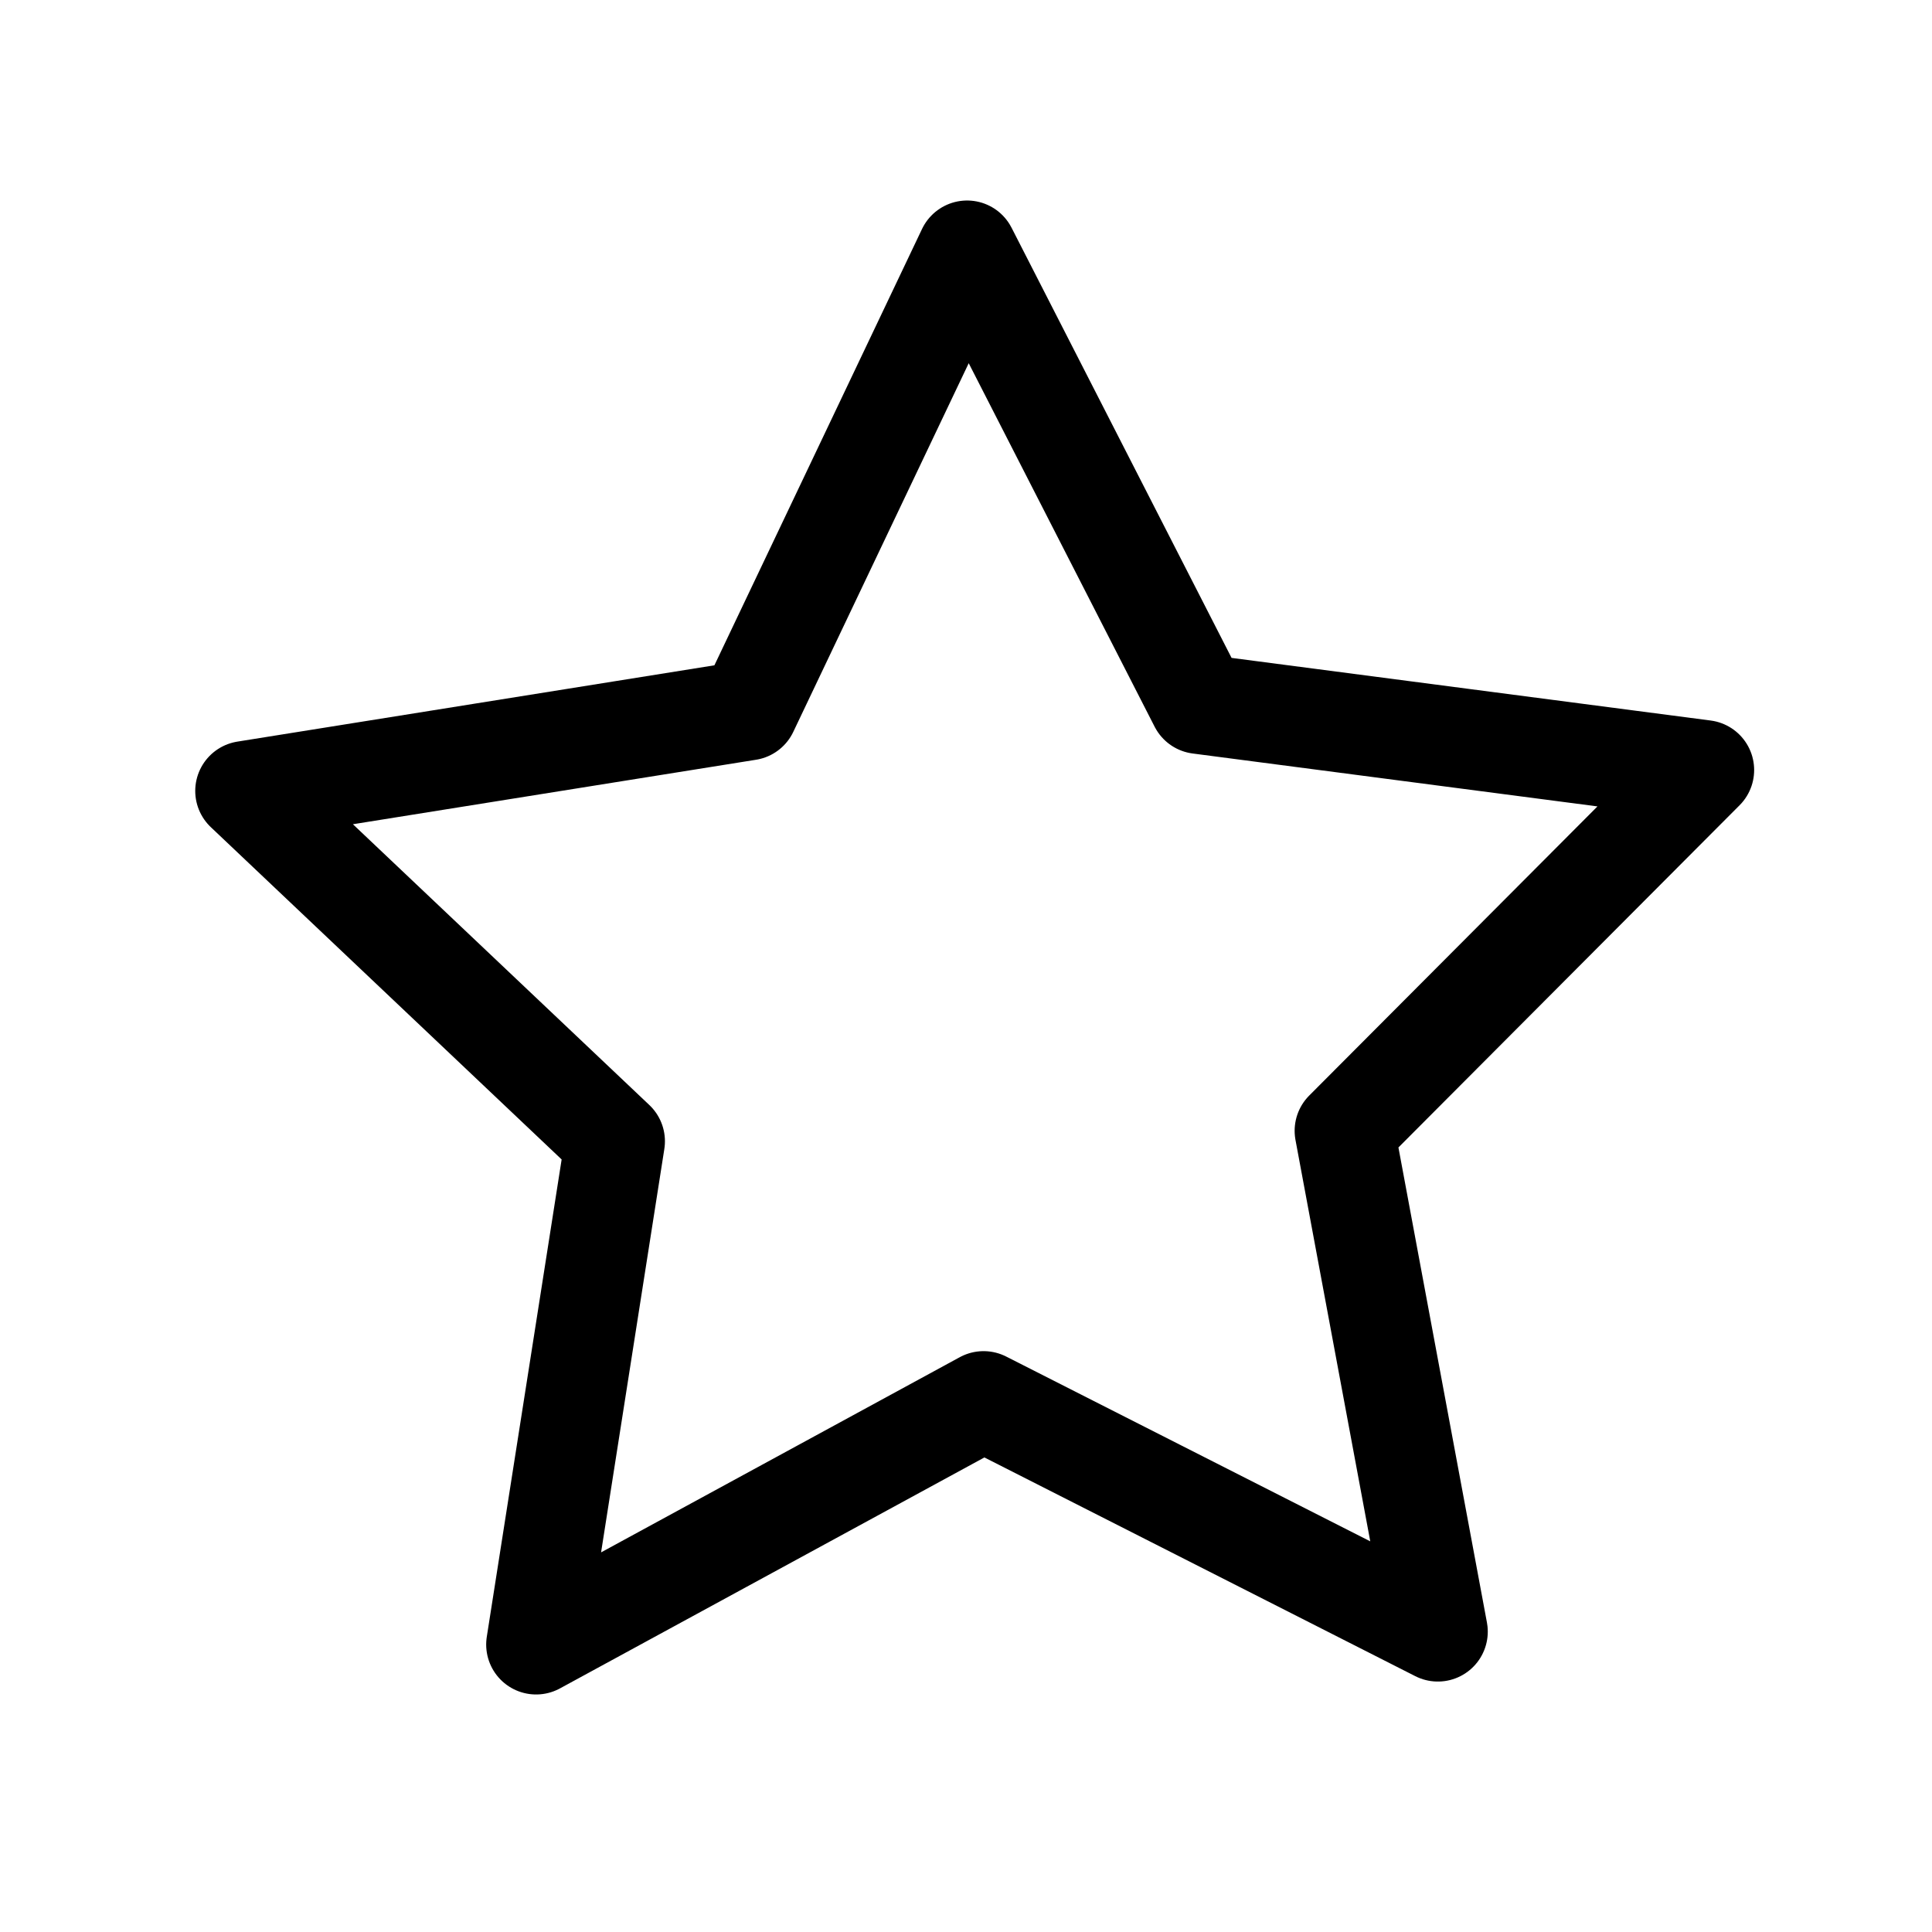
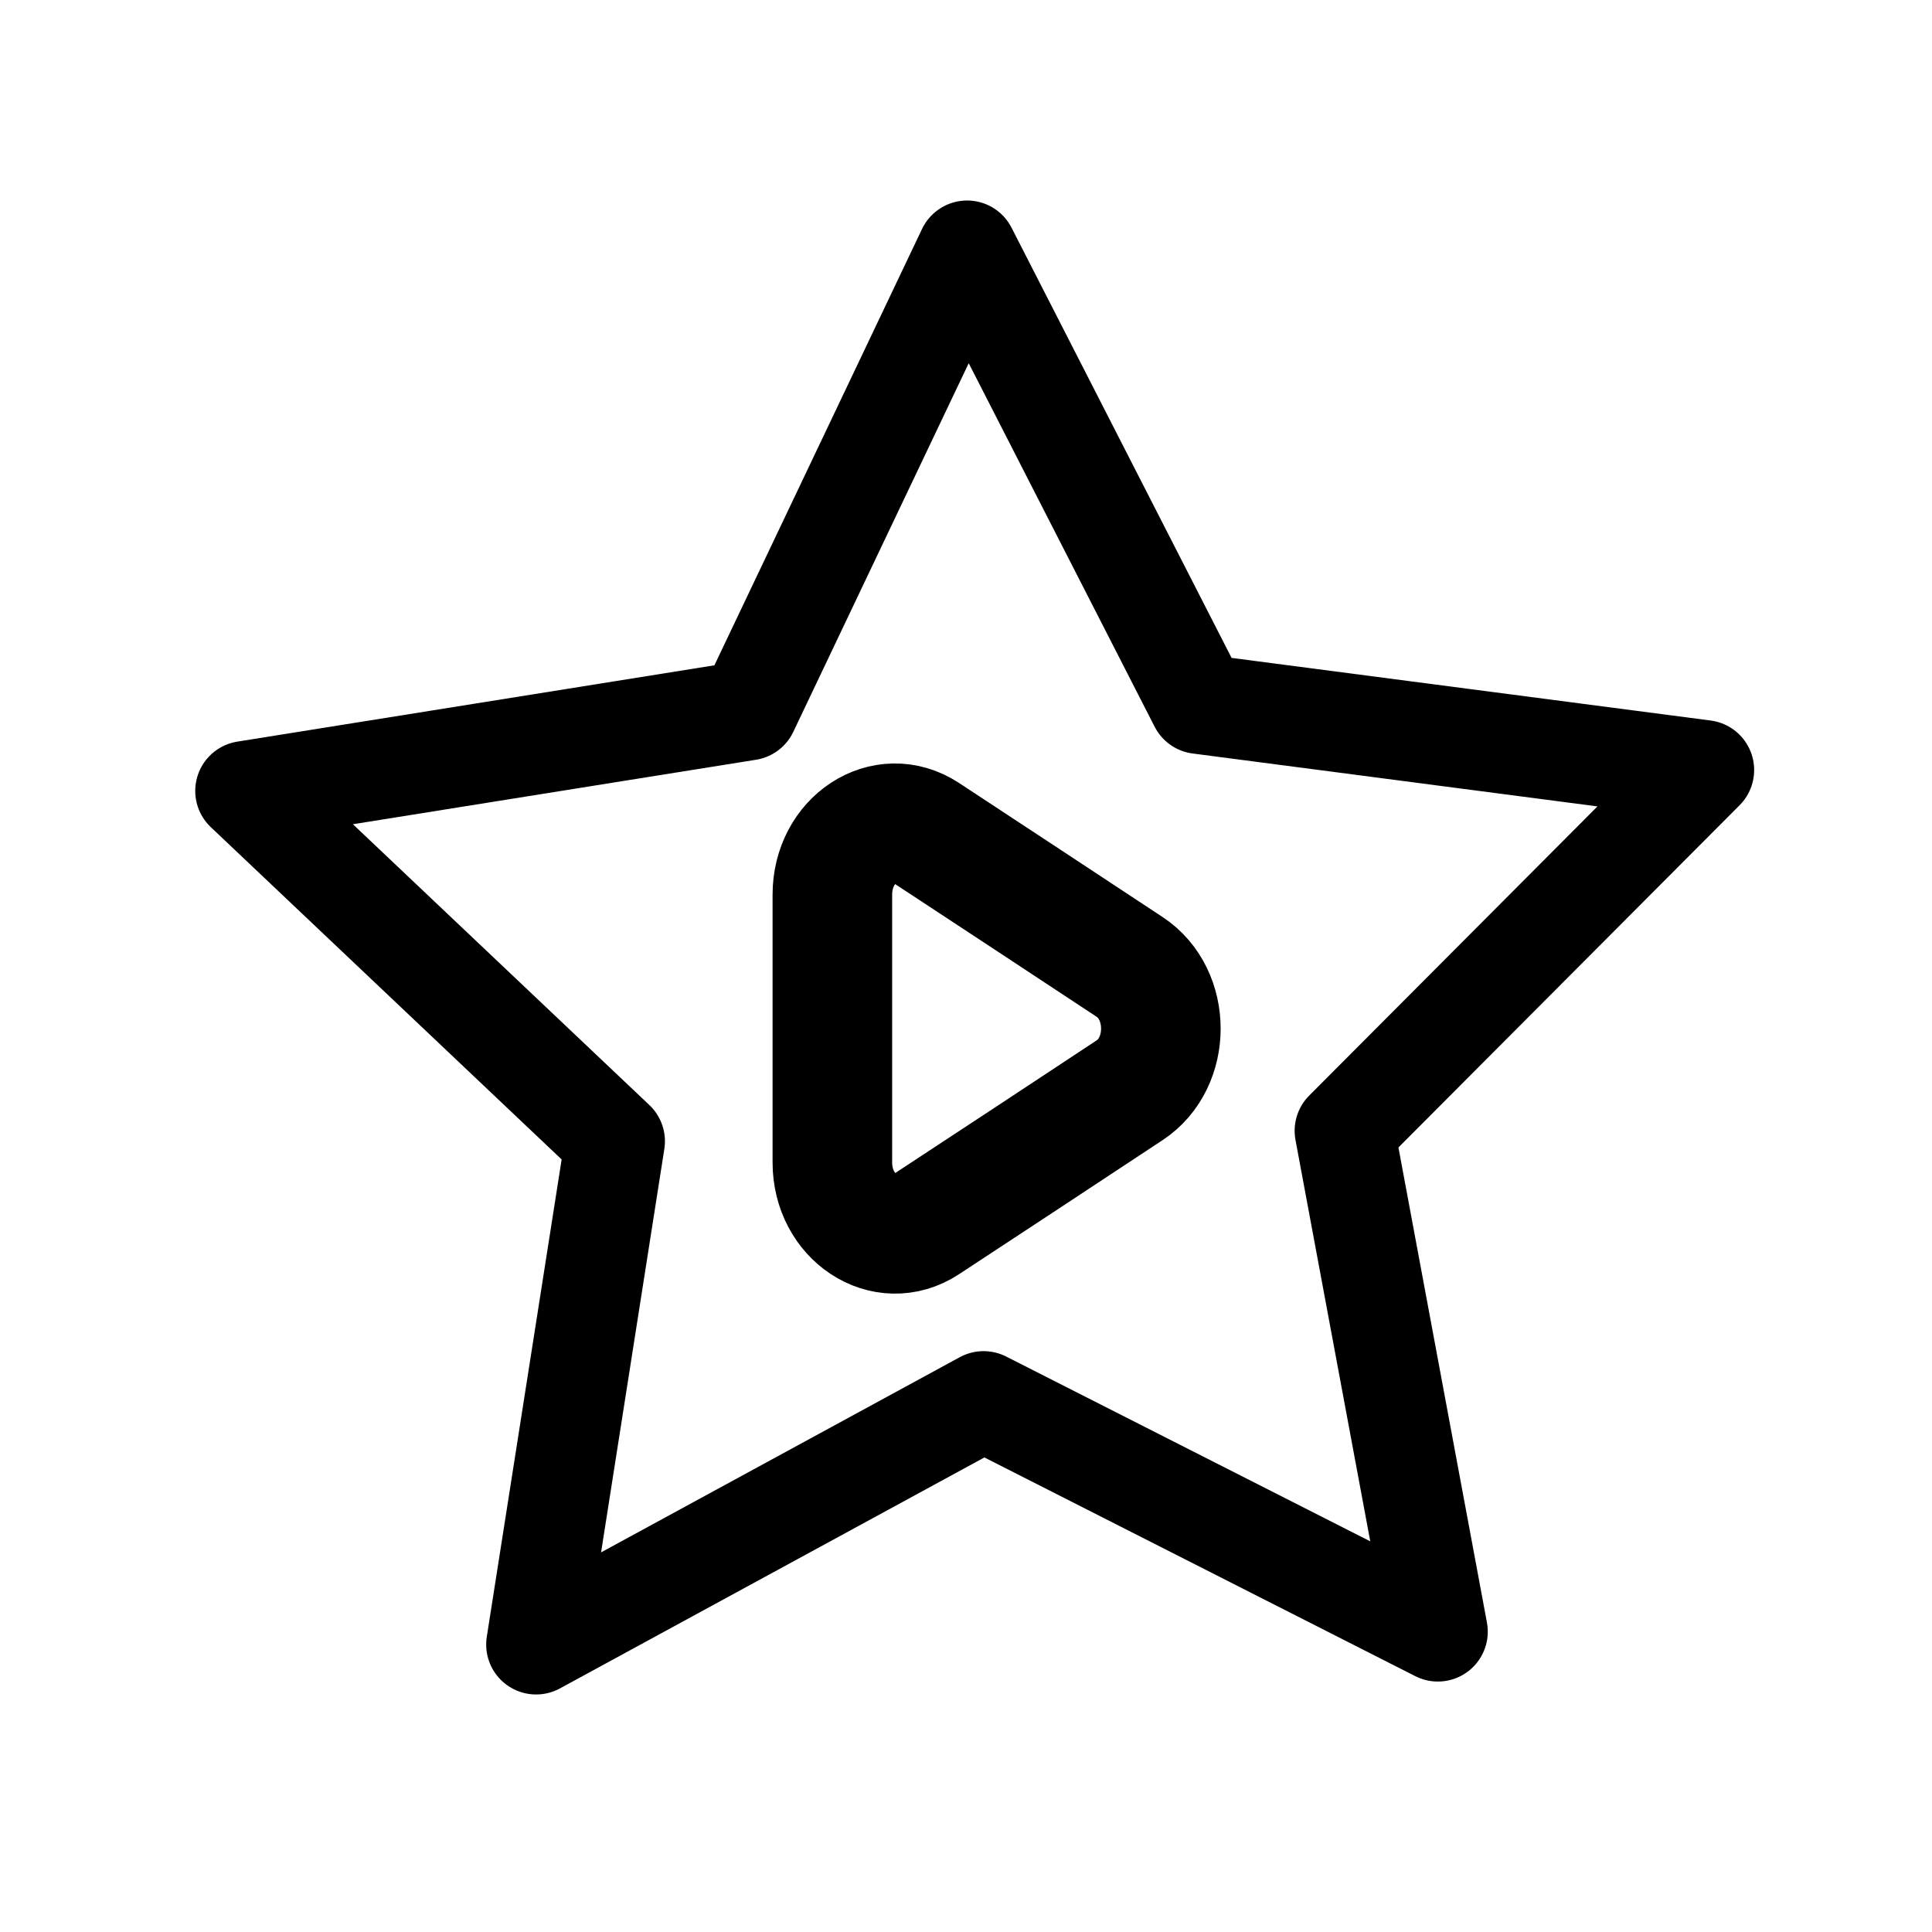
<svg xmlns="http://www.w3.org/2000/svg" version="1.1" id="svg815" width="512" height="512" viewBox="0 0 512 512">
  <defs id="defs819" />
  <path style="opacity:1;fill:none;fill-opacity:1;stroke:#000000;stroke-width:26.457;stroke-linecap:round;stroke-linejoin:round;stroke-miterlimit:4;stroke-dasharray:none;stroke-opacity:1;paint-order:stroke fill markers" id="path839" d="m 256.291,66.366 61.478,120.199 133.87,17.498 -95.318,95.613 24.726,132.725 L 260.66,371.295 142.072,435.825 162.986,302.446 64.968,209.603 198.281,188.277 Z" />
+   <path style="fill:none;stroke:#000000;stroke-width:31.69;stroke-linecap:round;stroke-linejoin:round;stroke-miterlimit:4;stroke-dasharray:none;stroke-opacity:1" d="m 220.584,237.115 v 70.933 c 0,14.532 13.819,23.64 24.868,16.387 l 26.951,-17.72 26.957,-17.787 c 11.037,-7.246 11.037,-25.428 0,-32.687 l -26.957,-17.773 -26.951,-17.727 c -11.049,-7.279 -24.868,1.761 -24.868,16.374 z" id="path1701" />
</svg>
